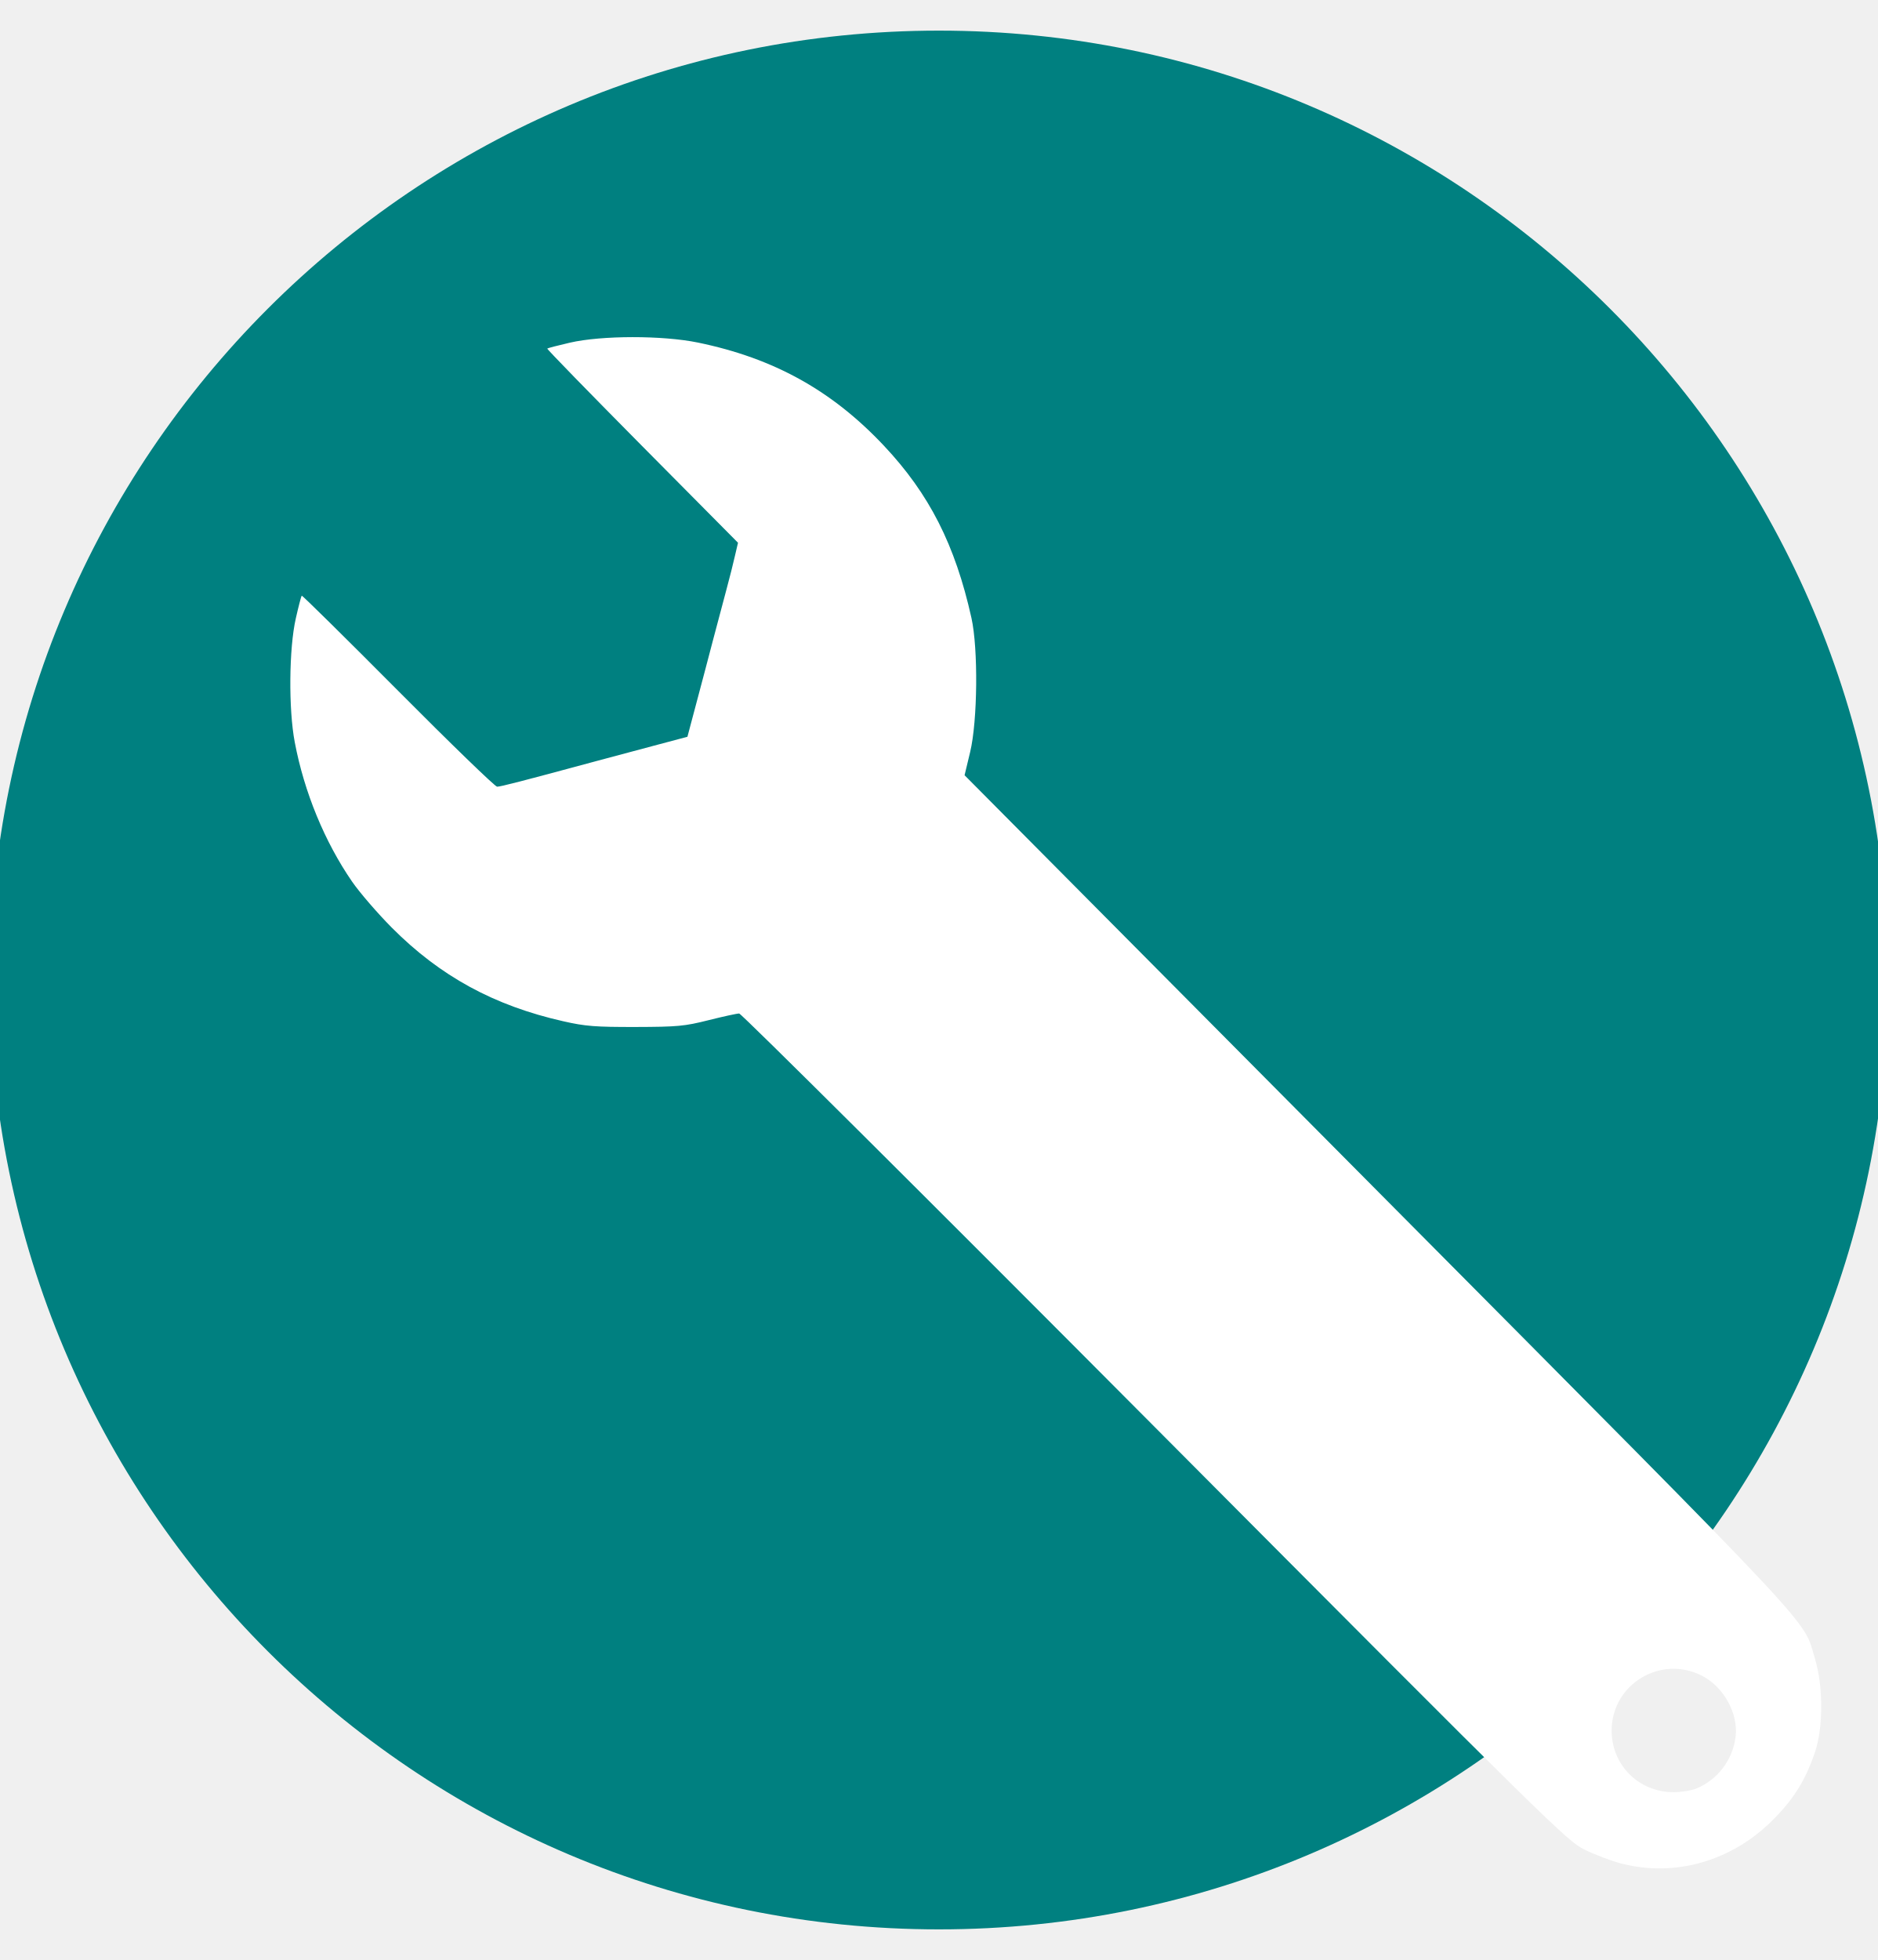
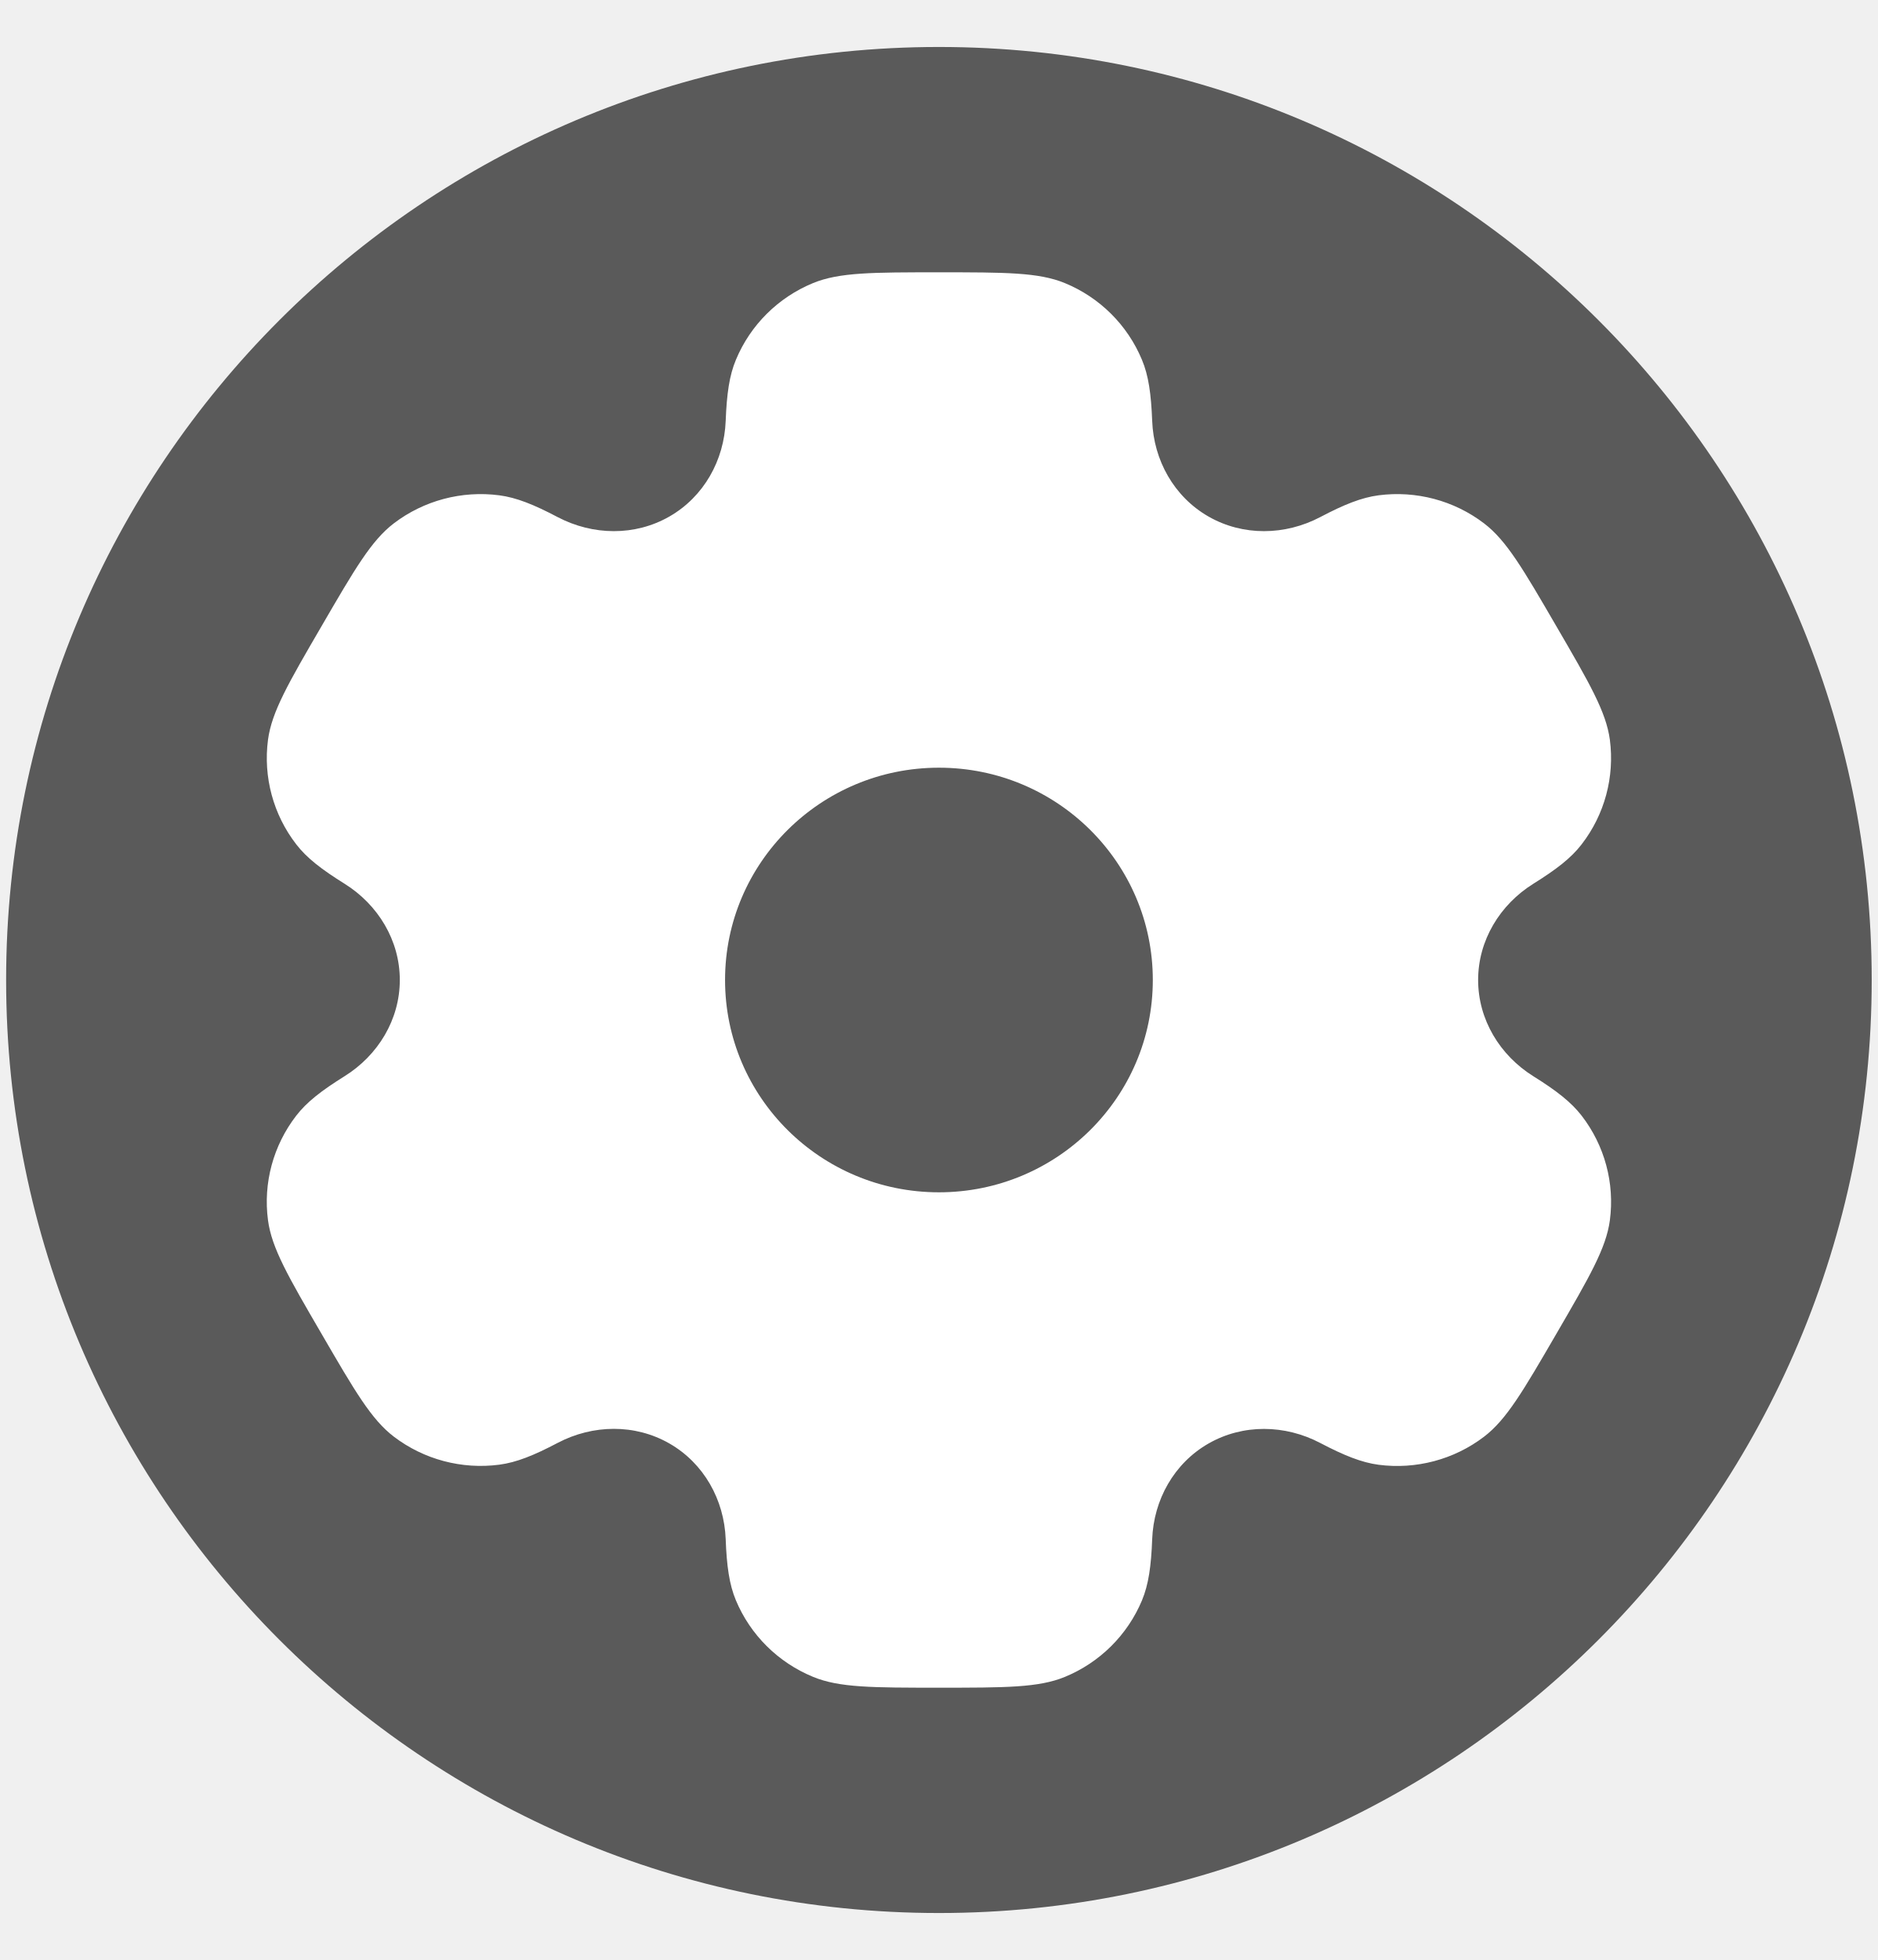
<svg xmlns="http://www.w3.org/2000/svg" version="1.1" id="svg1" width="30.667" height="32" viewBox="0 0 30.667 32" xml:space="preserve">
  <defs id="defs1" />
  <g id="g1">
-     <path id="path2" style="fill:#008080;fill-opacity:1;stroke:#ffffff;stroke-width:0;stroke-miterlimit:3.3;paint-order:fill markers stroke" d="m 15.333,0.5 c -8.56,7e-7 -15.5,6.94 -15.5,15.5 0,8.56 6.94,15.5 15.5,15.5 8.56,-10e-7 15.5,-6.94 15.5,-15.5 0,-8.56 -6.94,-15.5 -15.5,-15.5 z" />
-     <path style="fill:#ffffff;stroke-width:1" d="m 26.477,30.425 c -0.165,-0.043 -0.435,-0.145 -0.6,-0.227 -0.291,-0.145 -0.509,-0.359 -7.02,-6.9 -3.696,-3.713 -6.75,-6.751 -6.786,-6.751 -0.037,0 -0.261,0.049 -0.5,0.109 -0.394,0.099 -0.503,0.109 -1.193,0.111 -0.654,0.001 -0.818,-0.011 -1.178,-0.093 C 8.066,16.418 7.187,15.938 6.397,15.144 6.163,14.908 5.872,14.571 5.75,14.394 5.302,13.744 4.968,12.933 4.814,12.12 4.71,11.578 4.719,10.584 4.831,10.095 4.875,9.9 4.919,9.733 4.927,9.725 c 0.008,-0.008 0.716,0.69 1.573,1.552 0.857,0.862 1.585,1.567 1.618,1.567 0.055,5.14e-4 0.41,-0.091 1.56,-0.402 0.231,-0.062 0.674,-0.181 0.984,-0.263 l 0.564,-0.15 0.151,-0.568 c 0.083,-0.312 0.204,-0.767 0.267,-1.011 0.064,-0.243 0.16,-0.606 0.214,-0.805 0.054,-0.199 0.119,-0.457 0.145,-0.574 L 12.052,8.861 10.487,7.283 C 9.627,6.415 8.929,5.699 8.937,5.691 8.945,5.683 9.11,5.64 9.305,5.595 9.822,5.475 10.82,5.474 11.398,5.593 c 1.237,0.255 2.188,0.782 3.036,1.683 0.742,0.788 1.164,1.619 1.43,2.812 0.112,0.502 0.101,1.681 -0.021,2.19 l -0.091,0.379 6.757,6.803 c 7.365,7.415 6.924,6.943 7.132,7.627 0.133,0.438 0.134,1.114 0.002,1.509 -0.156,0.466 -0.35,0.778 -0.701,1.127 -0.668,0.665 -1.593,0.928 -2.464,0.702 z m 1.229,-1.226 c 0.345,-0.145 0.585,-0.459 0.636,-0.834 0.052,-0.38 -0.188,-0.821 -0.546,-1.005 -0.676,-0.348 -1.477,0.138 -1.477,0.895 0,0.563 0.443,1.004 1.009,1.005 0.127,2.17e-4 0.297,-0.027 0.378,-0.061 z" id="path1" />
+     <path id="path2" style="fill:#5a5a5a;fill-opacity:1;stroke:#ffffff;stroke-width:0;stroke-miterlimit:3.3;paint-order:fill markers stroke" d="M 15.333,0.767 C 6.92,0.767 0.1,7.587 0.1,16 c 0,8.413 6.82,15.233 15.233,15.233 8.413,-1e-6 15.233,-6.82 15.233,-15.233 0,-8.413 -6.82,-15.233 -15.233,-15.233 z" />
+     <g style="fill:#ffffff;fill-opacity:1" id="g6" transform="matrix(1.155405,0,0,1.155405,0.8907548,2.135138)">
+       <path fill-rule="evenodd" clip-rule="evenodd" d="M 14.279,2.152 C 13.909,2 13.439,2 12.5,2 11.561,2 11.091,2 10.721,2.152 10.227,2.355 9.835,2.745 9.631,3.235 9.537,3.458 9.501,3.719 9.486,4.098 9.465,4.656 9.177,5.172 8.69,5.451 8.203,5.73 7.609,5.72 7.111,5.459 6.773,5.281 6.528,5.183 6.286,5.151 5.756,5.082 5.22,5.224 4.796,5.547 4.478,5.789 4.243,6.193 3.774,7 3.304,7.807 3.07,8.21 3.017,8.605 2.948,9.131 3.091,9.663 3.417,10.084 3.565,10.276 3.774,10.437 4.098,10.639 4.574,10.936 4.88,11.442 4.88,12 c -3e-5,0.558 -0.306,1.064 -0.783,1.361 -0.324,0.202 -0.533,0.364 -0.681,0.556 -0.325,0.421 -0.469,0.953 -0.399,1.478 0.052,0.394 0.287,0.798 0.757,1.605 0.469,0.807 0.704,1.211 1.022,1.453 0.424,0.323 0.96,0.465 1.49,0.396 0.242,-0.032 0.487,-0.13 0.825,-0.308 0.497,-0.261 1.092,-0.271 1.579,0.008 0.487,0.279 0.775,0.795 0.796,1.353 0.014,0.379 0.051,0.64 0.144,0.863 0.205,0.49 0.597,0.879 1.091,1.082 C 11.091,22 11.561,22 12.5,22 c 0.939,0 1.409,0 1.779,-0.152 0.494,-0.203 0.886,-0.592 1.091,-1.082 0.093,-0.224 0.13,-0.484 0.144,-0.863 0.021,-0.558 0.309,-1.074 0.796,-1.353 0.487,-0.279 1.082,-0.269 1.579,-0.008 0.338,0.177 0.584,0.276 0.825,0.308 0.53,0.069 1.066,-0.073 1.49,-0.396 0.318,-0.242 0.553,-0.646 1.022,-1.453 0.469,-0.807 0.704,-1.21 0.757,-1.605 0.07,-0.526 -0.074,-1.058 -0.399,-1.479 -0.149,-0.192 -0.357,-0.354 -0.681,-0.556 -0.476,-0.297 -0.782,-0.803 -0.782,-1.361 0,-0.558 0.306,-1.064 0.782,-1.361 0.324,-0.202 0.533,-0.363 0.681,-0.556 C 21.909,9.663 22.052,9.131 21.983,8.605 21.93,8.211 21.696,7.807 21.226,7 20.757,6.193 20.522,5.789 20.204,5.547 19.78,5.224 19.244,5.082 18.714,5.151 18.472,5.183 18.227,5.281 17.889,5.459 17.392,5.72 16.797,5.73 16.31,5.451 15.823,5.172 15.535,4.656 15.514,4.098 15.499,3.718 15.463,3.458 15.369,3.235 15.165,2.745 14.773,2.355 14.279,2.152 Z M 12.5,15 c 1.669,0 3.023,-1.343 3.023,-3 0,-1.657 -1.353,-3 -3.023,-3 -1.669,0 -3.023,1.343 -3.023,3 0,1.657 1.353,3 3.023,3 z" fill="#ffffff" id="path1" />
+     </g>
  </g>
</svg>
